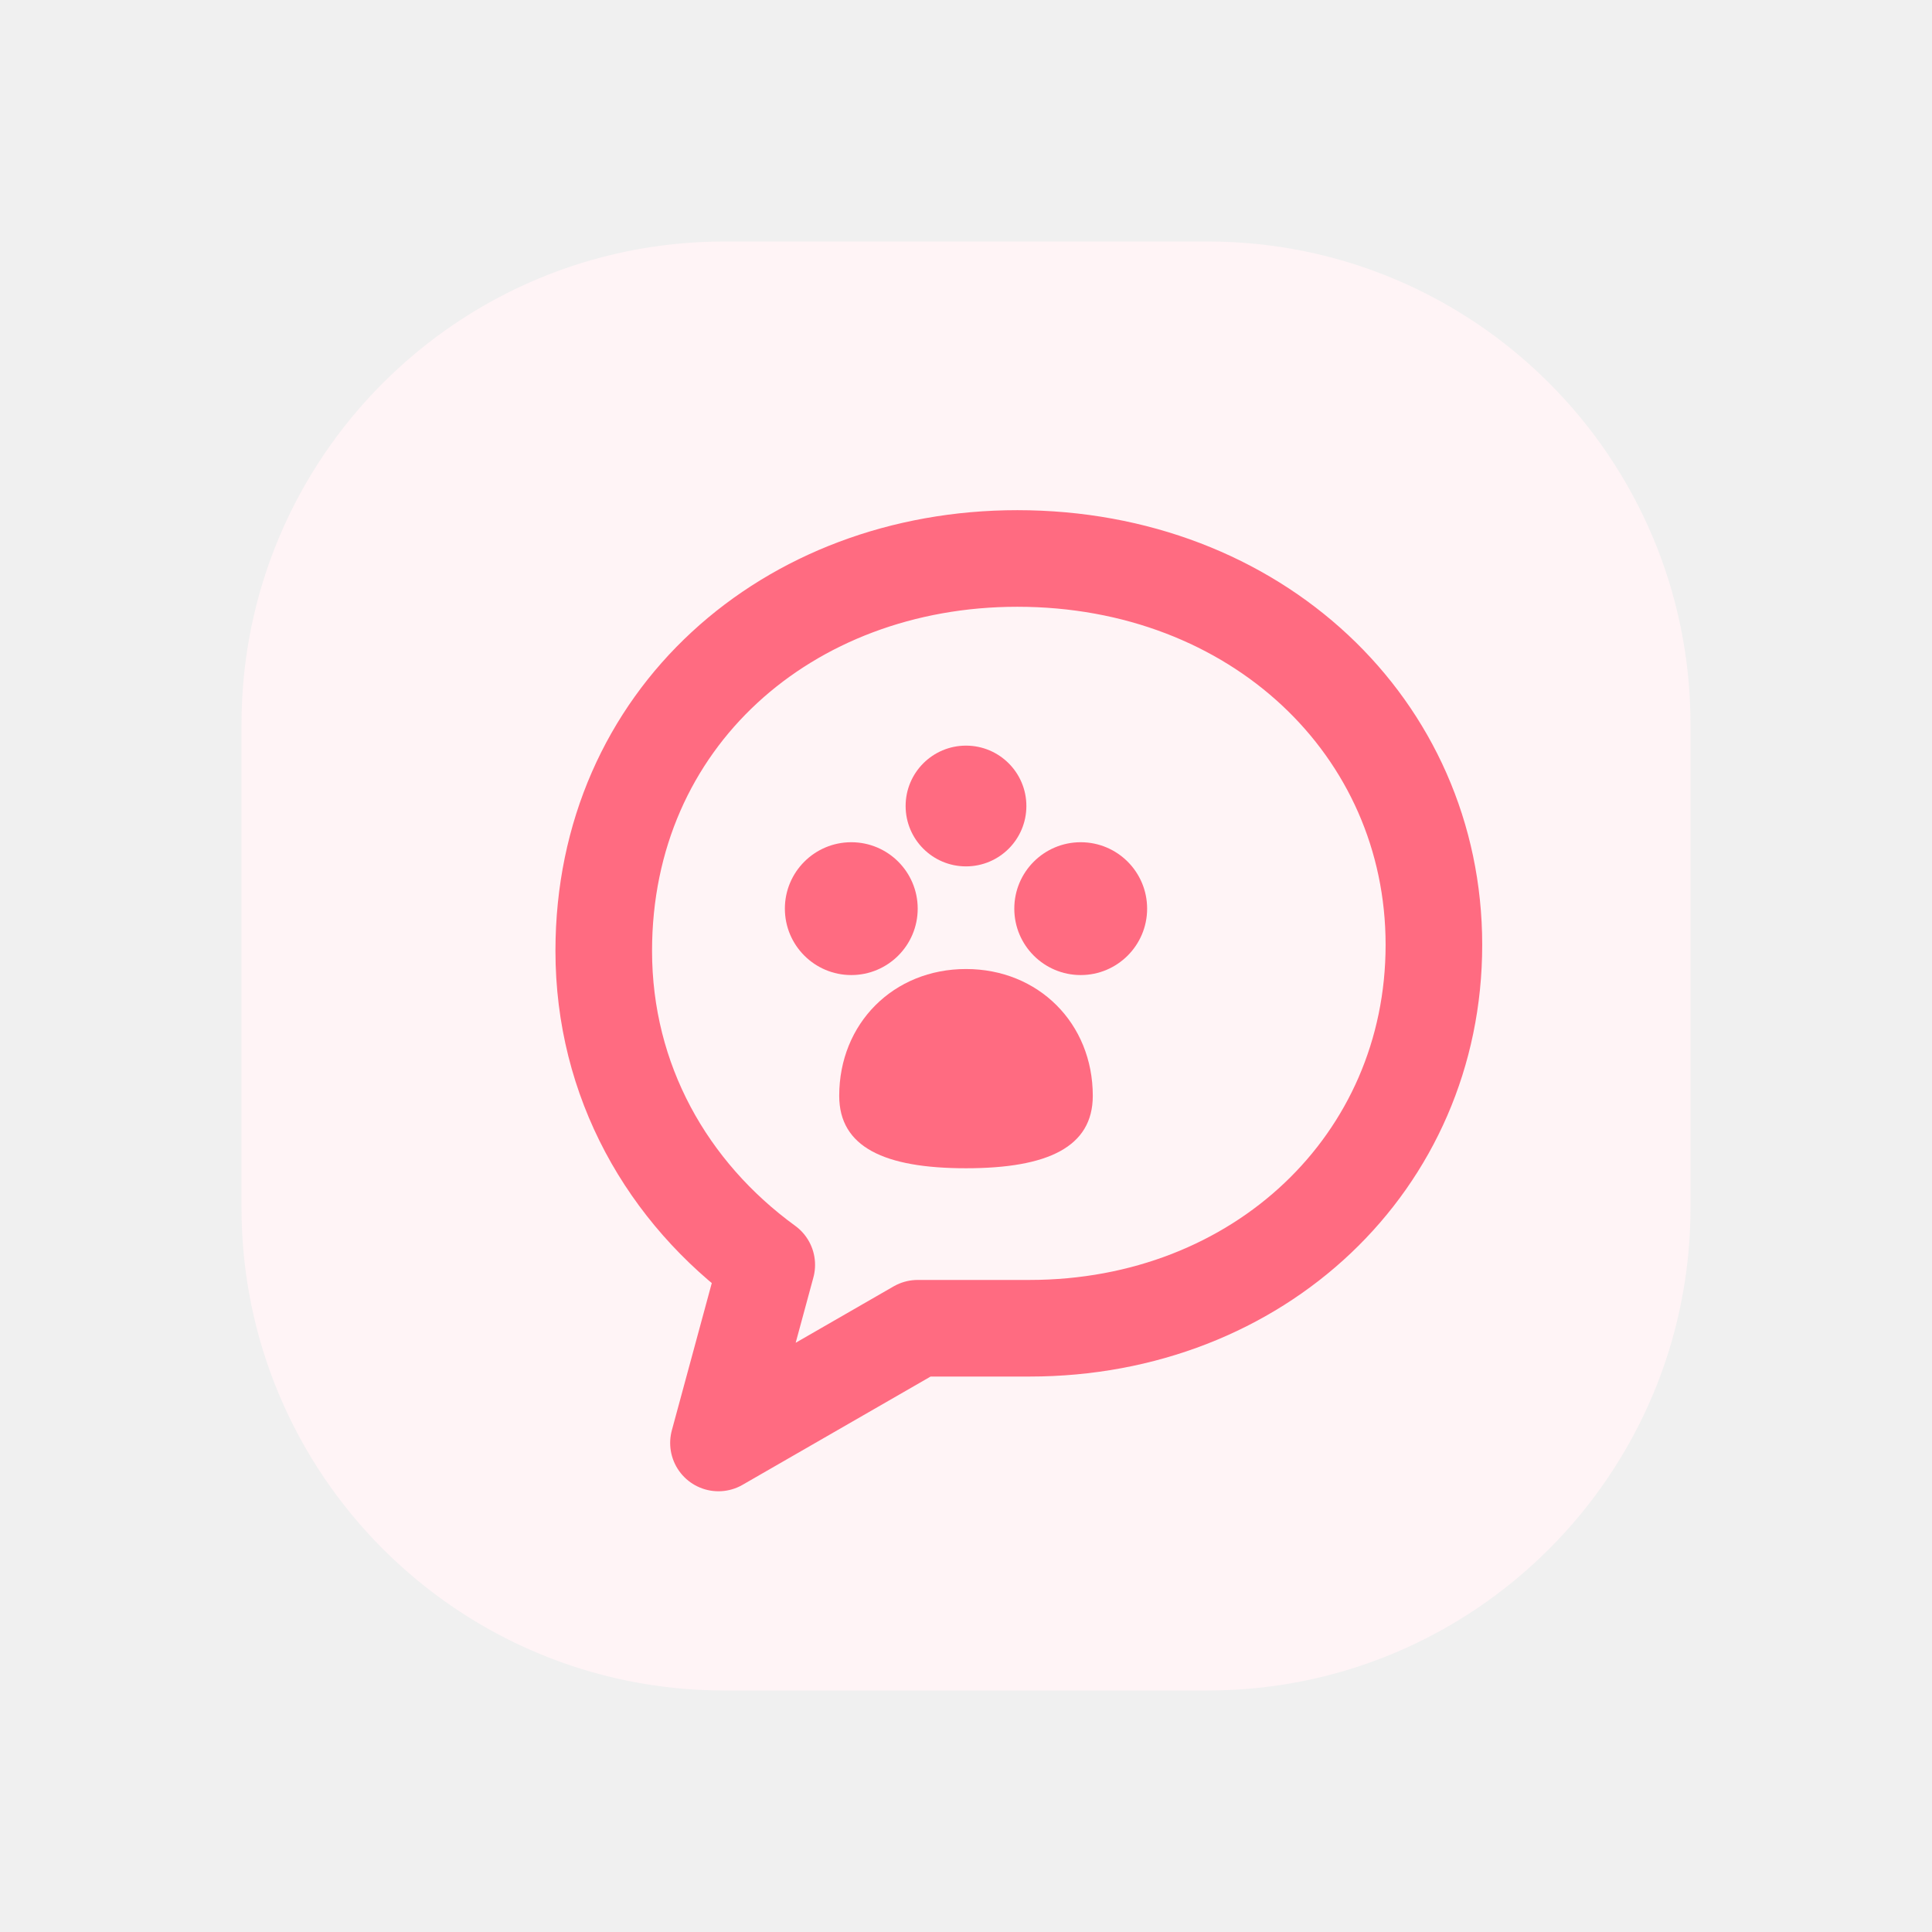
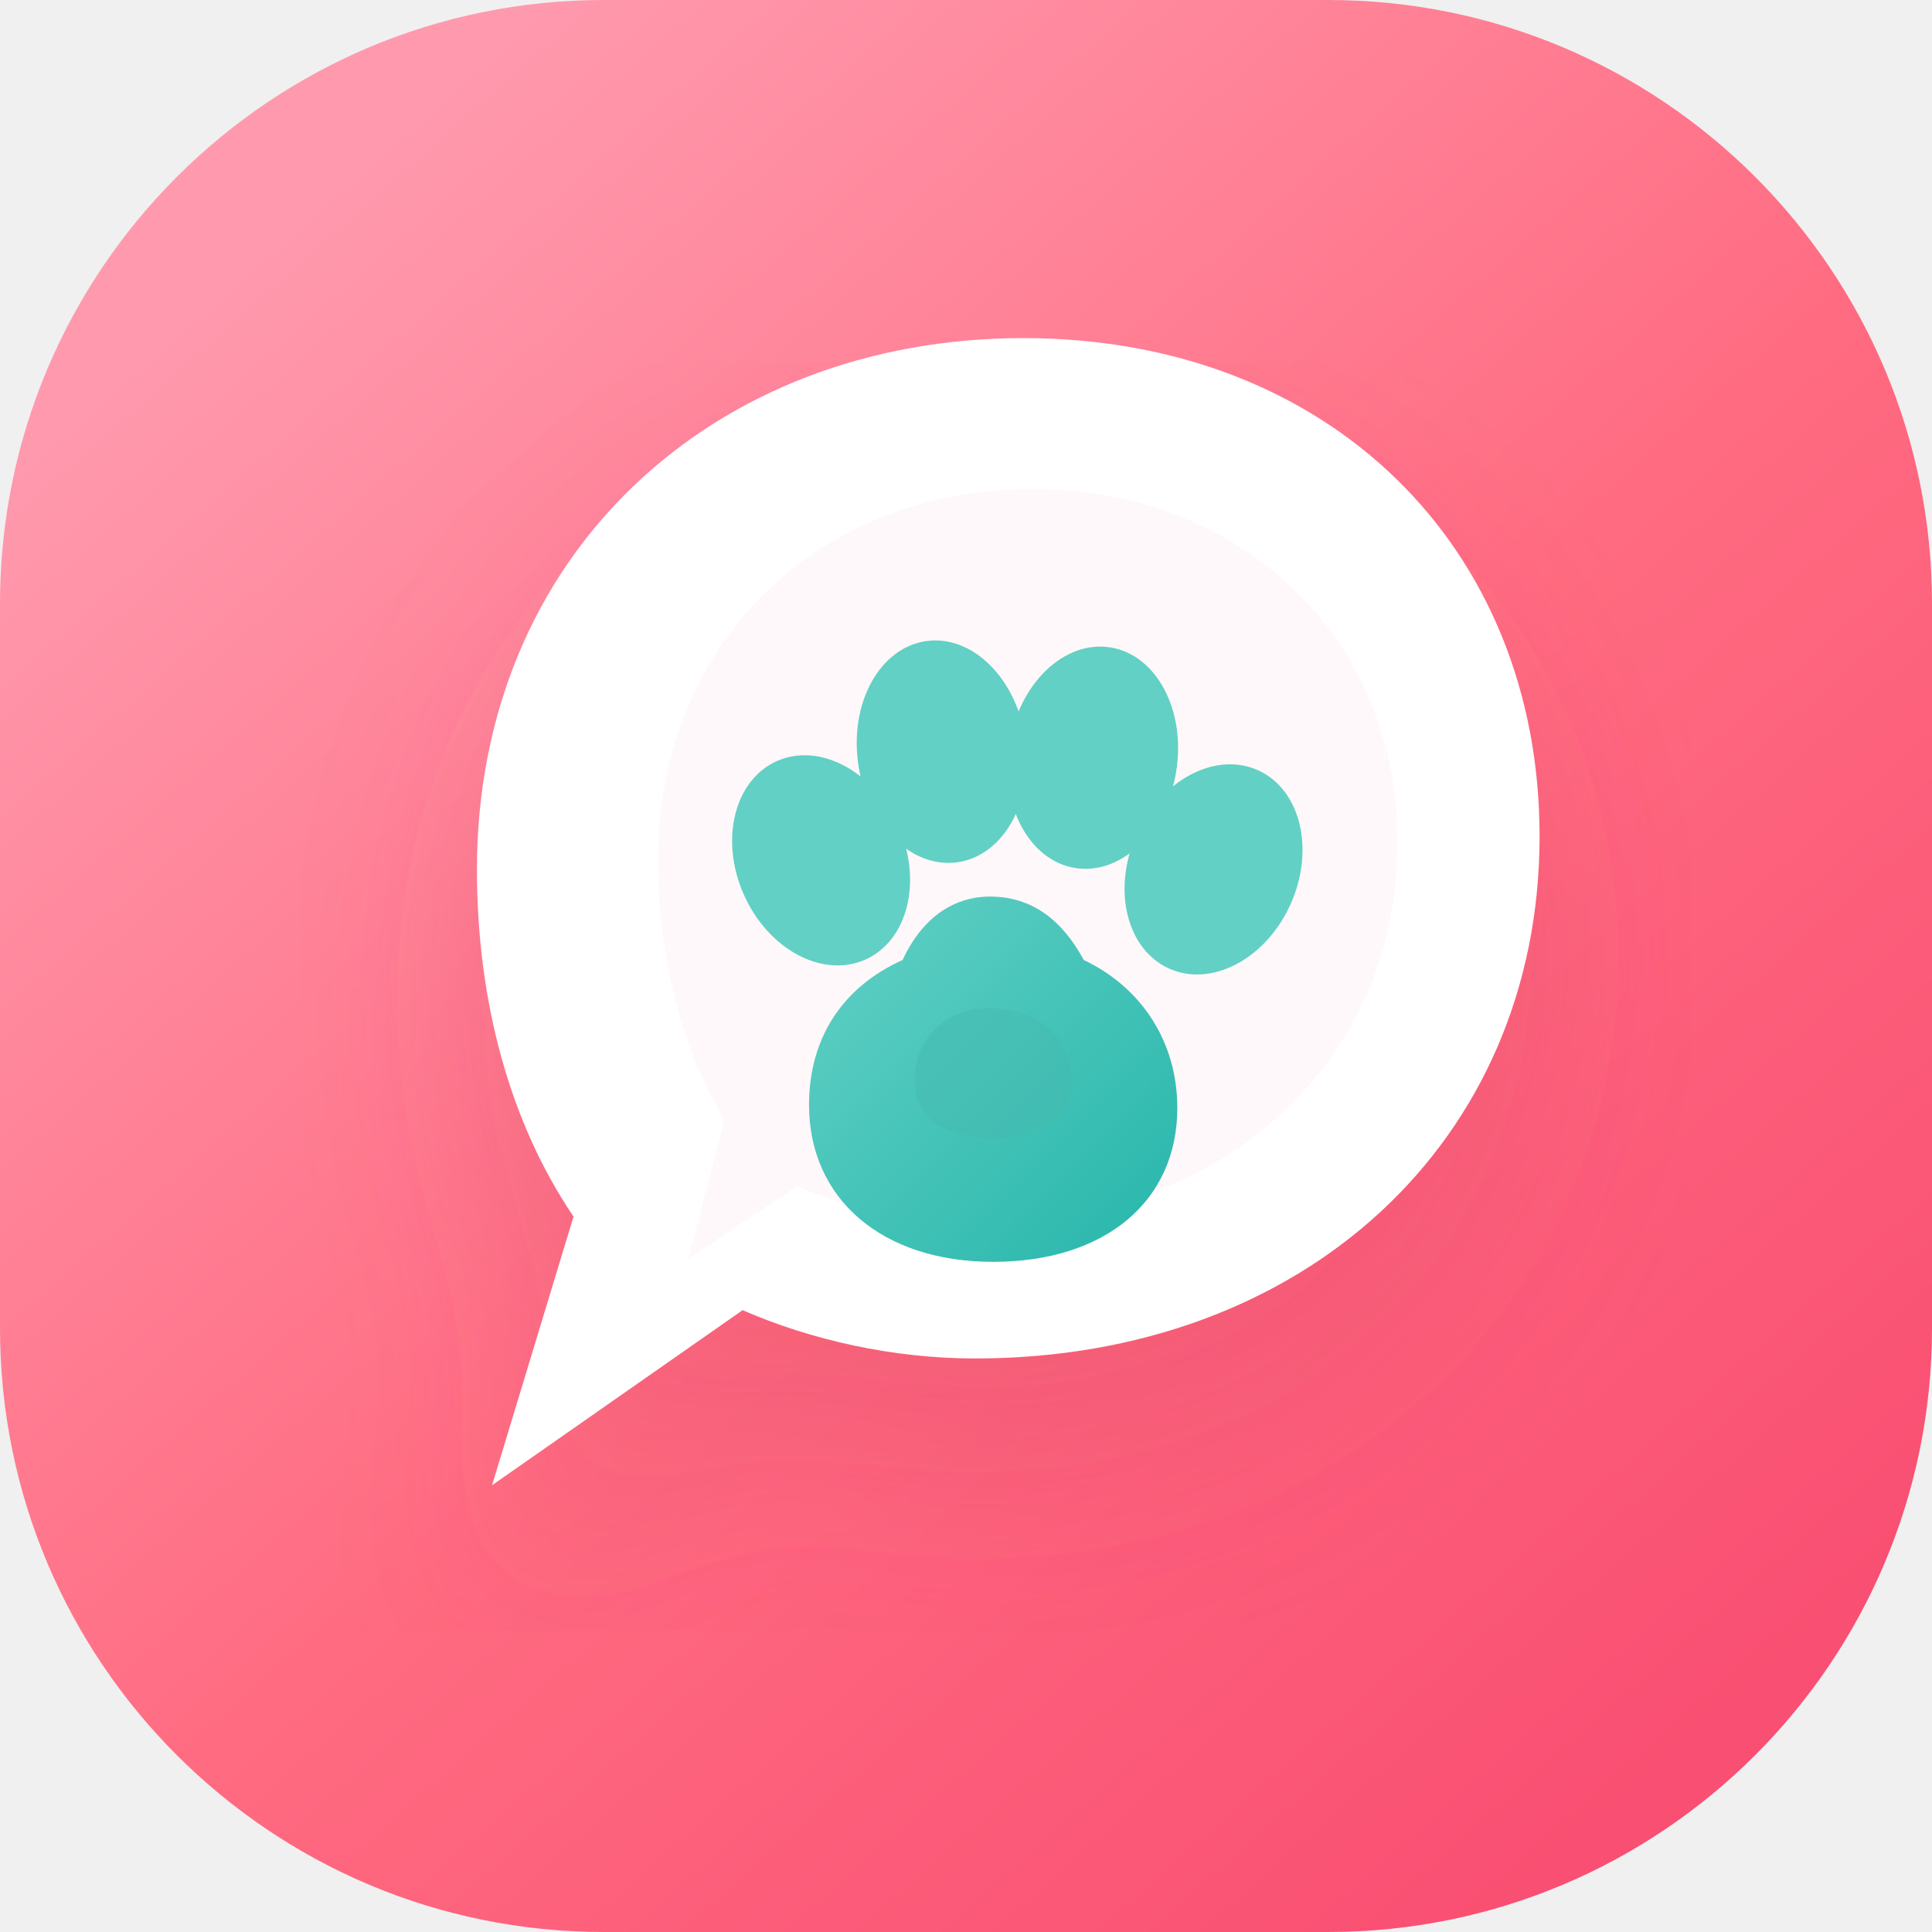
- <svg xmlns="http://www.w3.org/2000/svg" width="64" height="64" viewBox="0 0 64 64" fill="none" role="img" aria-labelledby="title">
-   <rect x="8" y="8" width="48" height="48" rx="16" fill="#FFF4F6" />
-   <path d="M20 31.5C20 23.8 26.1 18.5 33.7 18.5C41.6 18.5 47.5 24.1 47.5 31.3C47.5 38.5 41.7 44 34.1 44H30.4L23.8 47.8L25.4 41.9C22.1 39.5 20 35.8 20 31.5Z" stroke="#FF6B81" stroke-width="3.2" stroke-linejoin="round" />
-   <circle cx="28.2" cy="30.1" r="2.2" fill="#FF6B81" />
-   <circle cx="35.8" cy="30.1" r="2.2" fill="#FF6B81" />
-   <circle cx="32" cy="26.7" r="2" fill="#FF6B81" />
-   <path d="M27.8 36.3C27.8 33.9 29.6 32.1 32 32.1C34.4 32.1 36.2 33.9 36.2 36.3C36.2 38 34.7 38.7 32 38.7C29.3 38.7 27.8 38 27.8 36.3Z" fill="#FF6B81" />
+ <svg xmlns="http://www.w3.org/2000/svg" width="64" height="64" viewBox="0 0 64 64" fill="none" role="img" aria-labelledby="petmeetUserMarkTitle">
+   <defs>
+     <linearGradient id="pmUserMarkBg" x1="10" y1="6" x2="56" y2="58" gradientUnits="userSpaceOnUse">
+       <stop offset="0" stop-color="#FF9AAE" />
+       <stop offset="0.54" stop-color="#FF6B81" />
+       <stop offset="1" stop-color="#F94F72" />
+     </linearGradient>
+     <linearGradient id="pmUserMarkPad" x1="27" y1="30" x2="38" y2="41" gradientUnits="userSpaceOnUse">
+       <stop offset="0" stop-color="#62D0C5" />
+       <stop offset="1" stop-color="#2BB8AD" />
+     </linearGradient>
+     <filter id="pmUserMarkShadow" x="10" y="8" width="46" height="46" color-interpolation-filters="sRGB" filterUnits="userSpaceOnUse">
+       <feDropShadow dx="0" dy="4" stdDeviation="3" flood-color="#D94361" flood-opacity="0.22" />
+     </filter>
+   </defs>
+   <rect width="64" height="64" rx="20" fill="url(#pmUserMarkBg)" />
+   <path d="M15.8 28.8C15.8 18.4 23.6 11.2 33.9 11.2C44 11.2 51 18.1 51 27.7C51 37.8 43.2 45 32.3 45C29.6 45 26.9 44.4 24.6 43.4L16.3 49.2L19 40.3C16.9 37.2 15.8 33.2 15.8 28.8Z" fill="white" filter="url(#pmUserMarkShadow)" />
+   <path d="M21.8 28.5C21.8 21.2 27.2 16.2 34.2 16.2C41 16.2 46.3 21 46.3 27.9C46.3 35.2 40.5 40.5 32.5 40.5C30.3 40.5 28.3 40.1 26.4 39.3L22.8 41.7L24 37.1C22.6 34.8 21.8 31.7 21.8 28.5Z" fill="#FFF8FA" />
+   <ellipse cx="27.2" cy="28.5" rx="2.8" ry="3.6" fill="#62D0C5" transform="rotate(-24 27.2 28.5)" />
+   <ellipse cx="31.2" cy="24.9" rx="2.8" ry="3.7" fill="#62D0C5" transform="rotate(-8 31.2 24.9)" />
+   <ellipse cx="36.2" cy="25.1" rx="2.8" ry="3.7" fill="#62D0C5" transform="rotate(9 36.2 25.1)" />
+   <ellipse cx="40.2" cy="28.8" rx="2.8" ry="3.6" fill="#62D0C5" transform="rotate(24 40.2 28.8)" />
+   <path d="M26.8 36.6C26.8 34.4 27.9 32.7 29.9 31.8C30.5 30.5 31.5 29.7 32.8 29.7C34.2 29.7 35.2 30.5 35.9 31.8C37.8 32.7 39 34.5 39 36.7C39 39.8 36.6 41.8 32.9 41.8C29.2 41.8 26.8 39.7 26.8 36.6Z" fill="url(#pmUserMarkPad)" />
+   <path d="M30.3 35.8C30.3 34.4 31.3 33.4 32.8 33.4C34.4 33.4 35.5 34.4 35.5 35.8C35.5 37.1 34.4 37.7 32.9 37.7C31.4 37.7 30.3 37.1 30.3 35.8Z" fill="#45B9AF" opacity="0.5" />
</svg>
